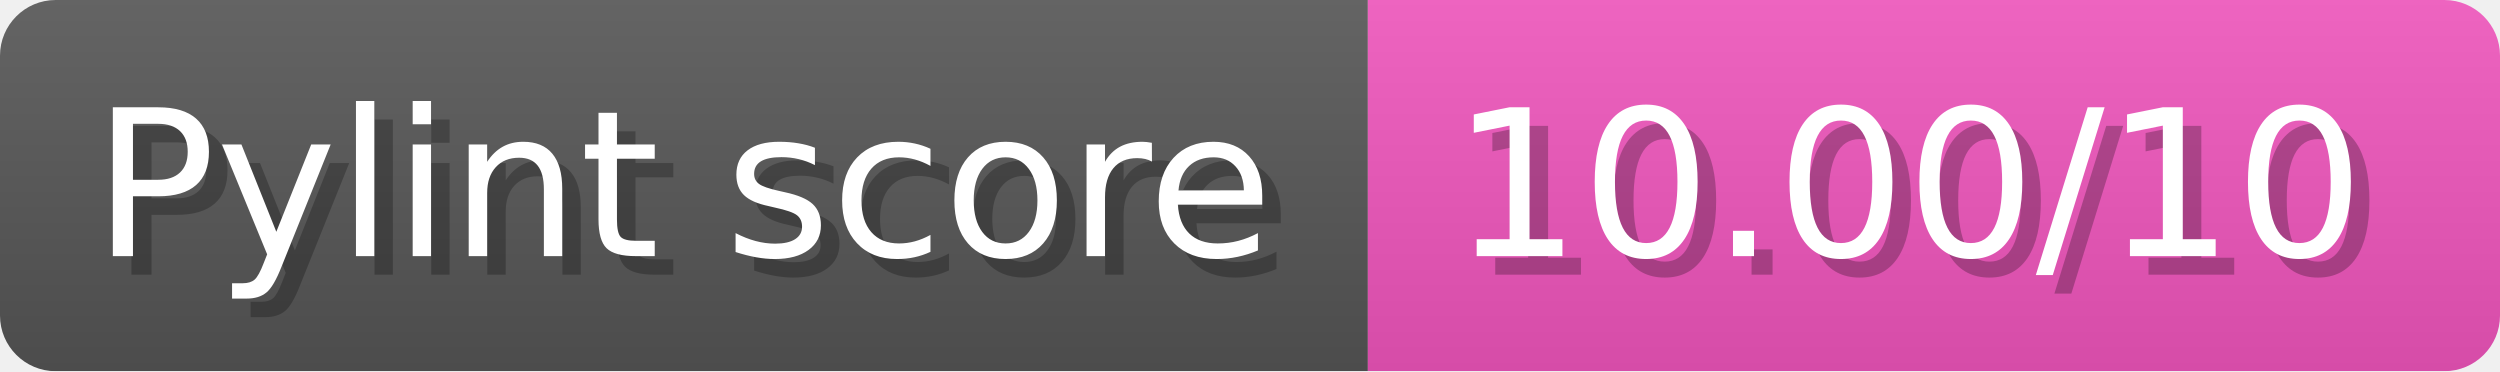
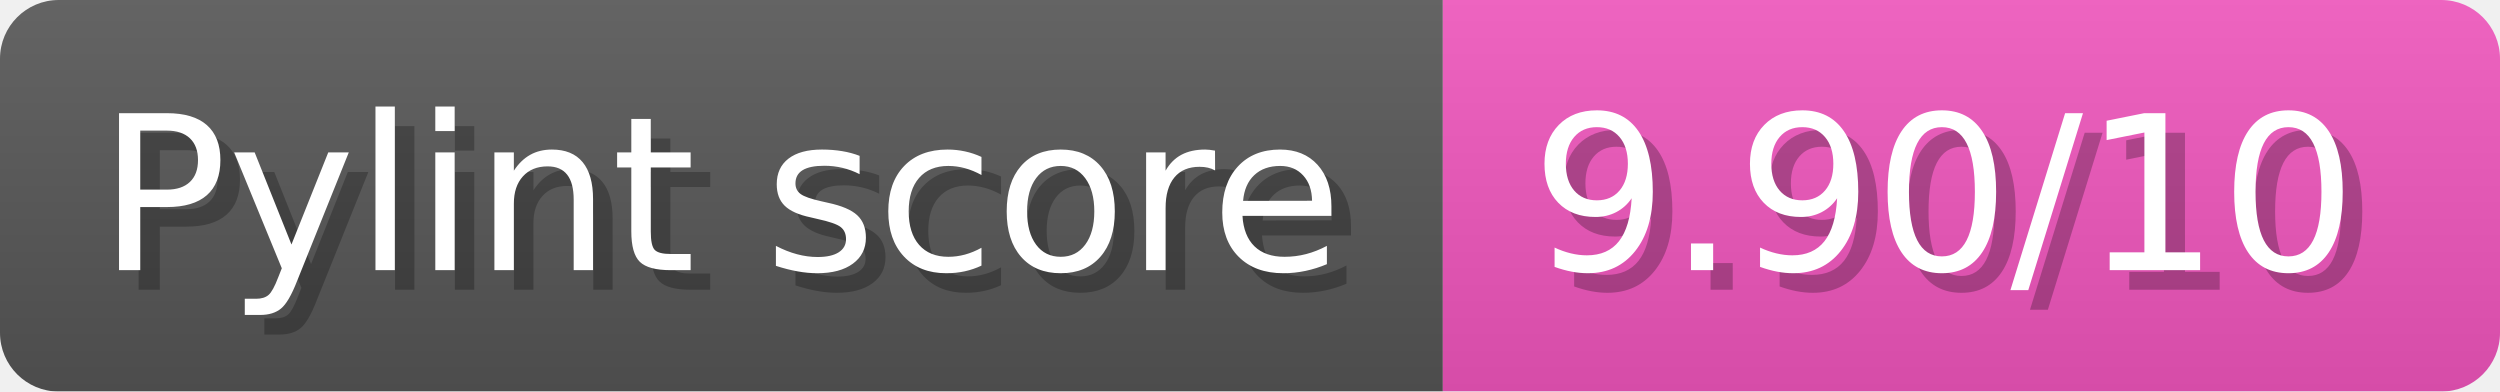
- <svg xmlns="http://www.w3.org/2000/svg" width="134.7" height="20" viewBox="0 0 1347 200" role="img" aria-label="Pylint score: 10.00/10">
+ <svg xmlns="http://www.w3.org/2000/svg" width="127.7" height="20" viewBox="0 0 1277 200" role="img" aria-label="Pylint score: 9.90/10">
  <linearGradient id="a" x2="0" y2="100%">
    <stop offset="0" stop-opacity=".1" stop-color="#EEE" />
    <stop offset="1" stop-opacity=".1" />
  </linearGradient>
  <mask id="m">
-     <rect width="1347" height="200" rx="30" fill="#FFF" />
+     <rect width="1277" height="200" rx="30" fill="#FFF" />
  </mask>
  <g mask="url(#m)">
    <rect width="737" height="200" fill="#555" />
-     <rect width="610" height="200" fill="#E5B" x="737" />
-     <rect width="1347" height="200" fill="url(#a)" />
+     <rect width="540" height="200" fill="#E5B" x="737" />
+     <rect width="1277" height="200" fill="url(#a)" />
  </g>
  <g aria-hidden="true" fill="#fff" text-anchor="start" font-family="Verdana,DejaVu Sans,sans-serif" font-size="110">
    <text x="60" y="148" textLength="637" fill="#000" opacity="0.25">Pylint score</text>
    <text x="50" y="138" textLength="637">Pylint score</text>
-     <text x="792" y="148" textLength="510" fill="#000" opacity="0.25">10.00/10</text>
-     <text x="782" y="138" textLength="510">10.00/10</text>
+     <text x="792" y="148" textLength="440" fill="#000" opacity="0.25">9.90/10</text>
+     <text x="782" y="138" textLength="440">9.90/10</text>
  </g>
</svg>
